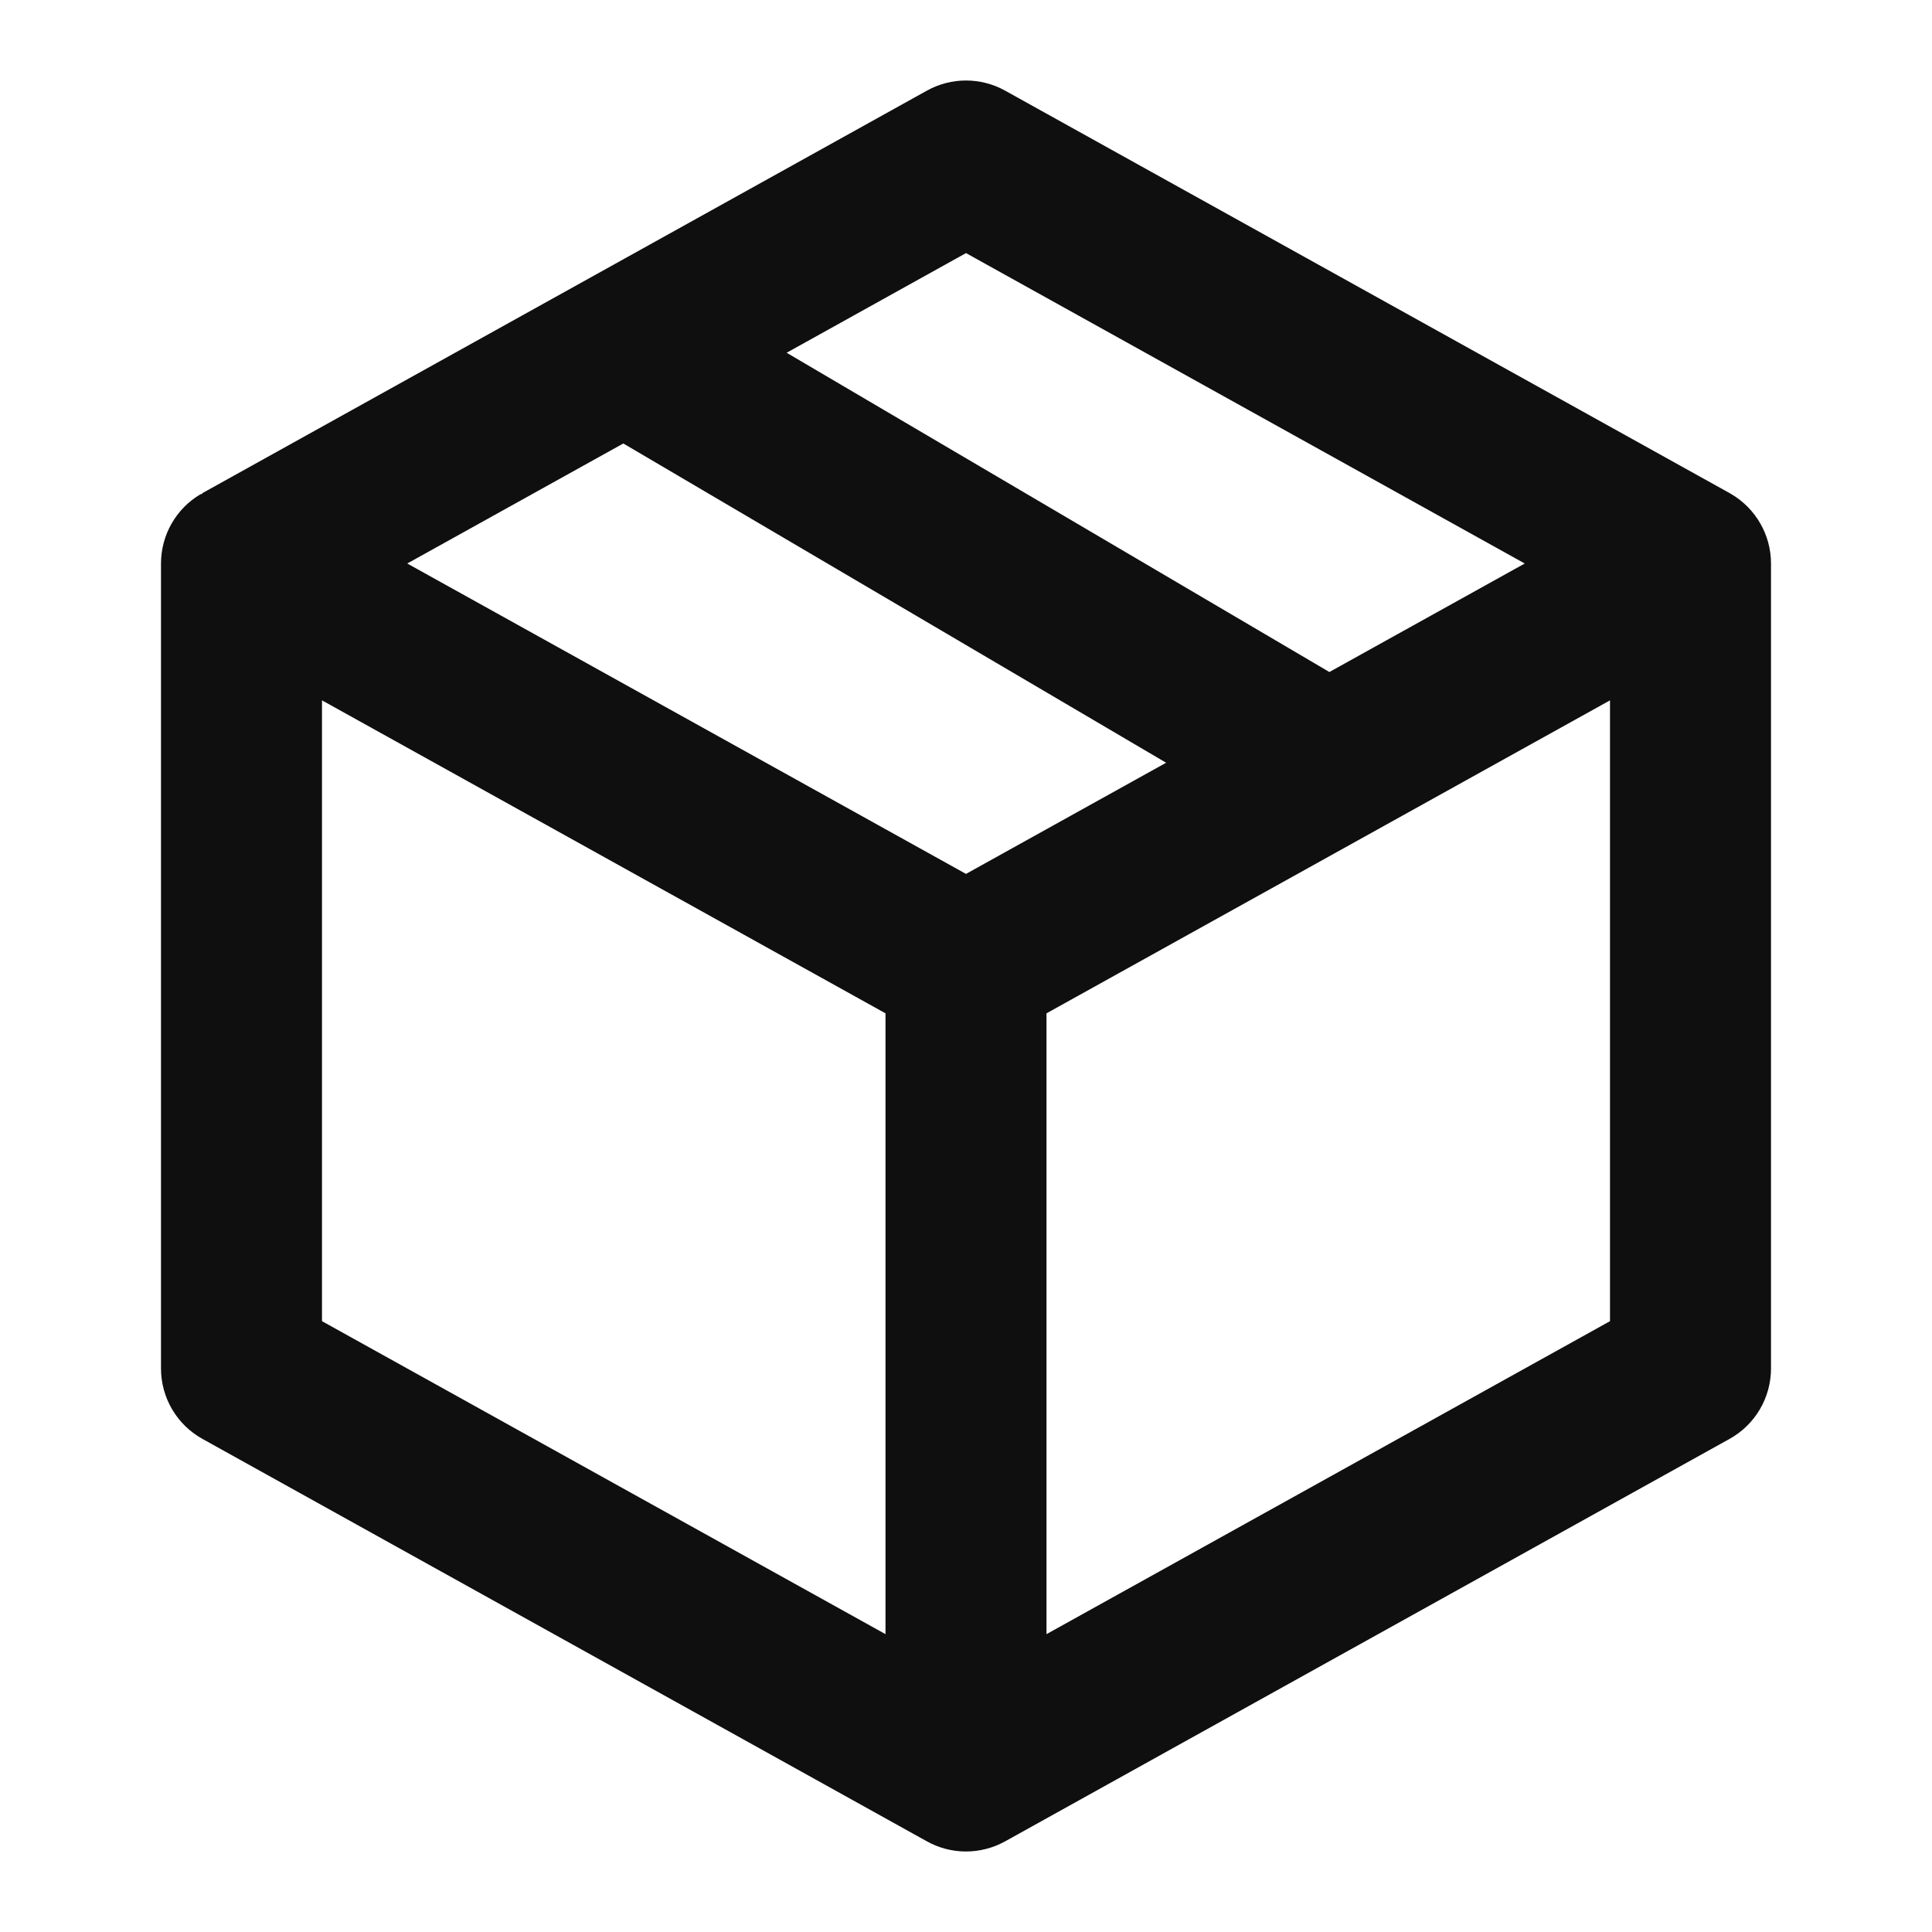
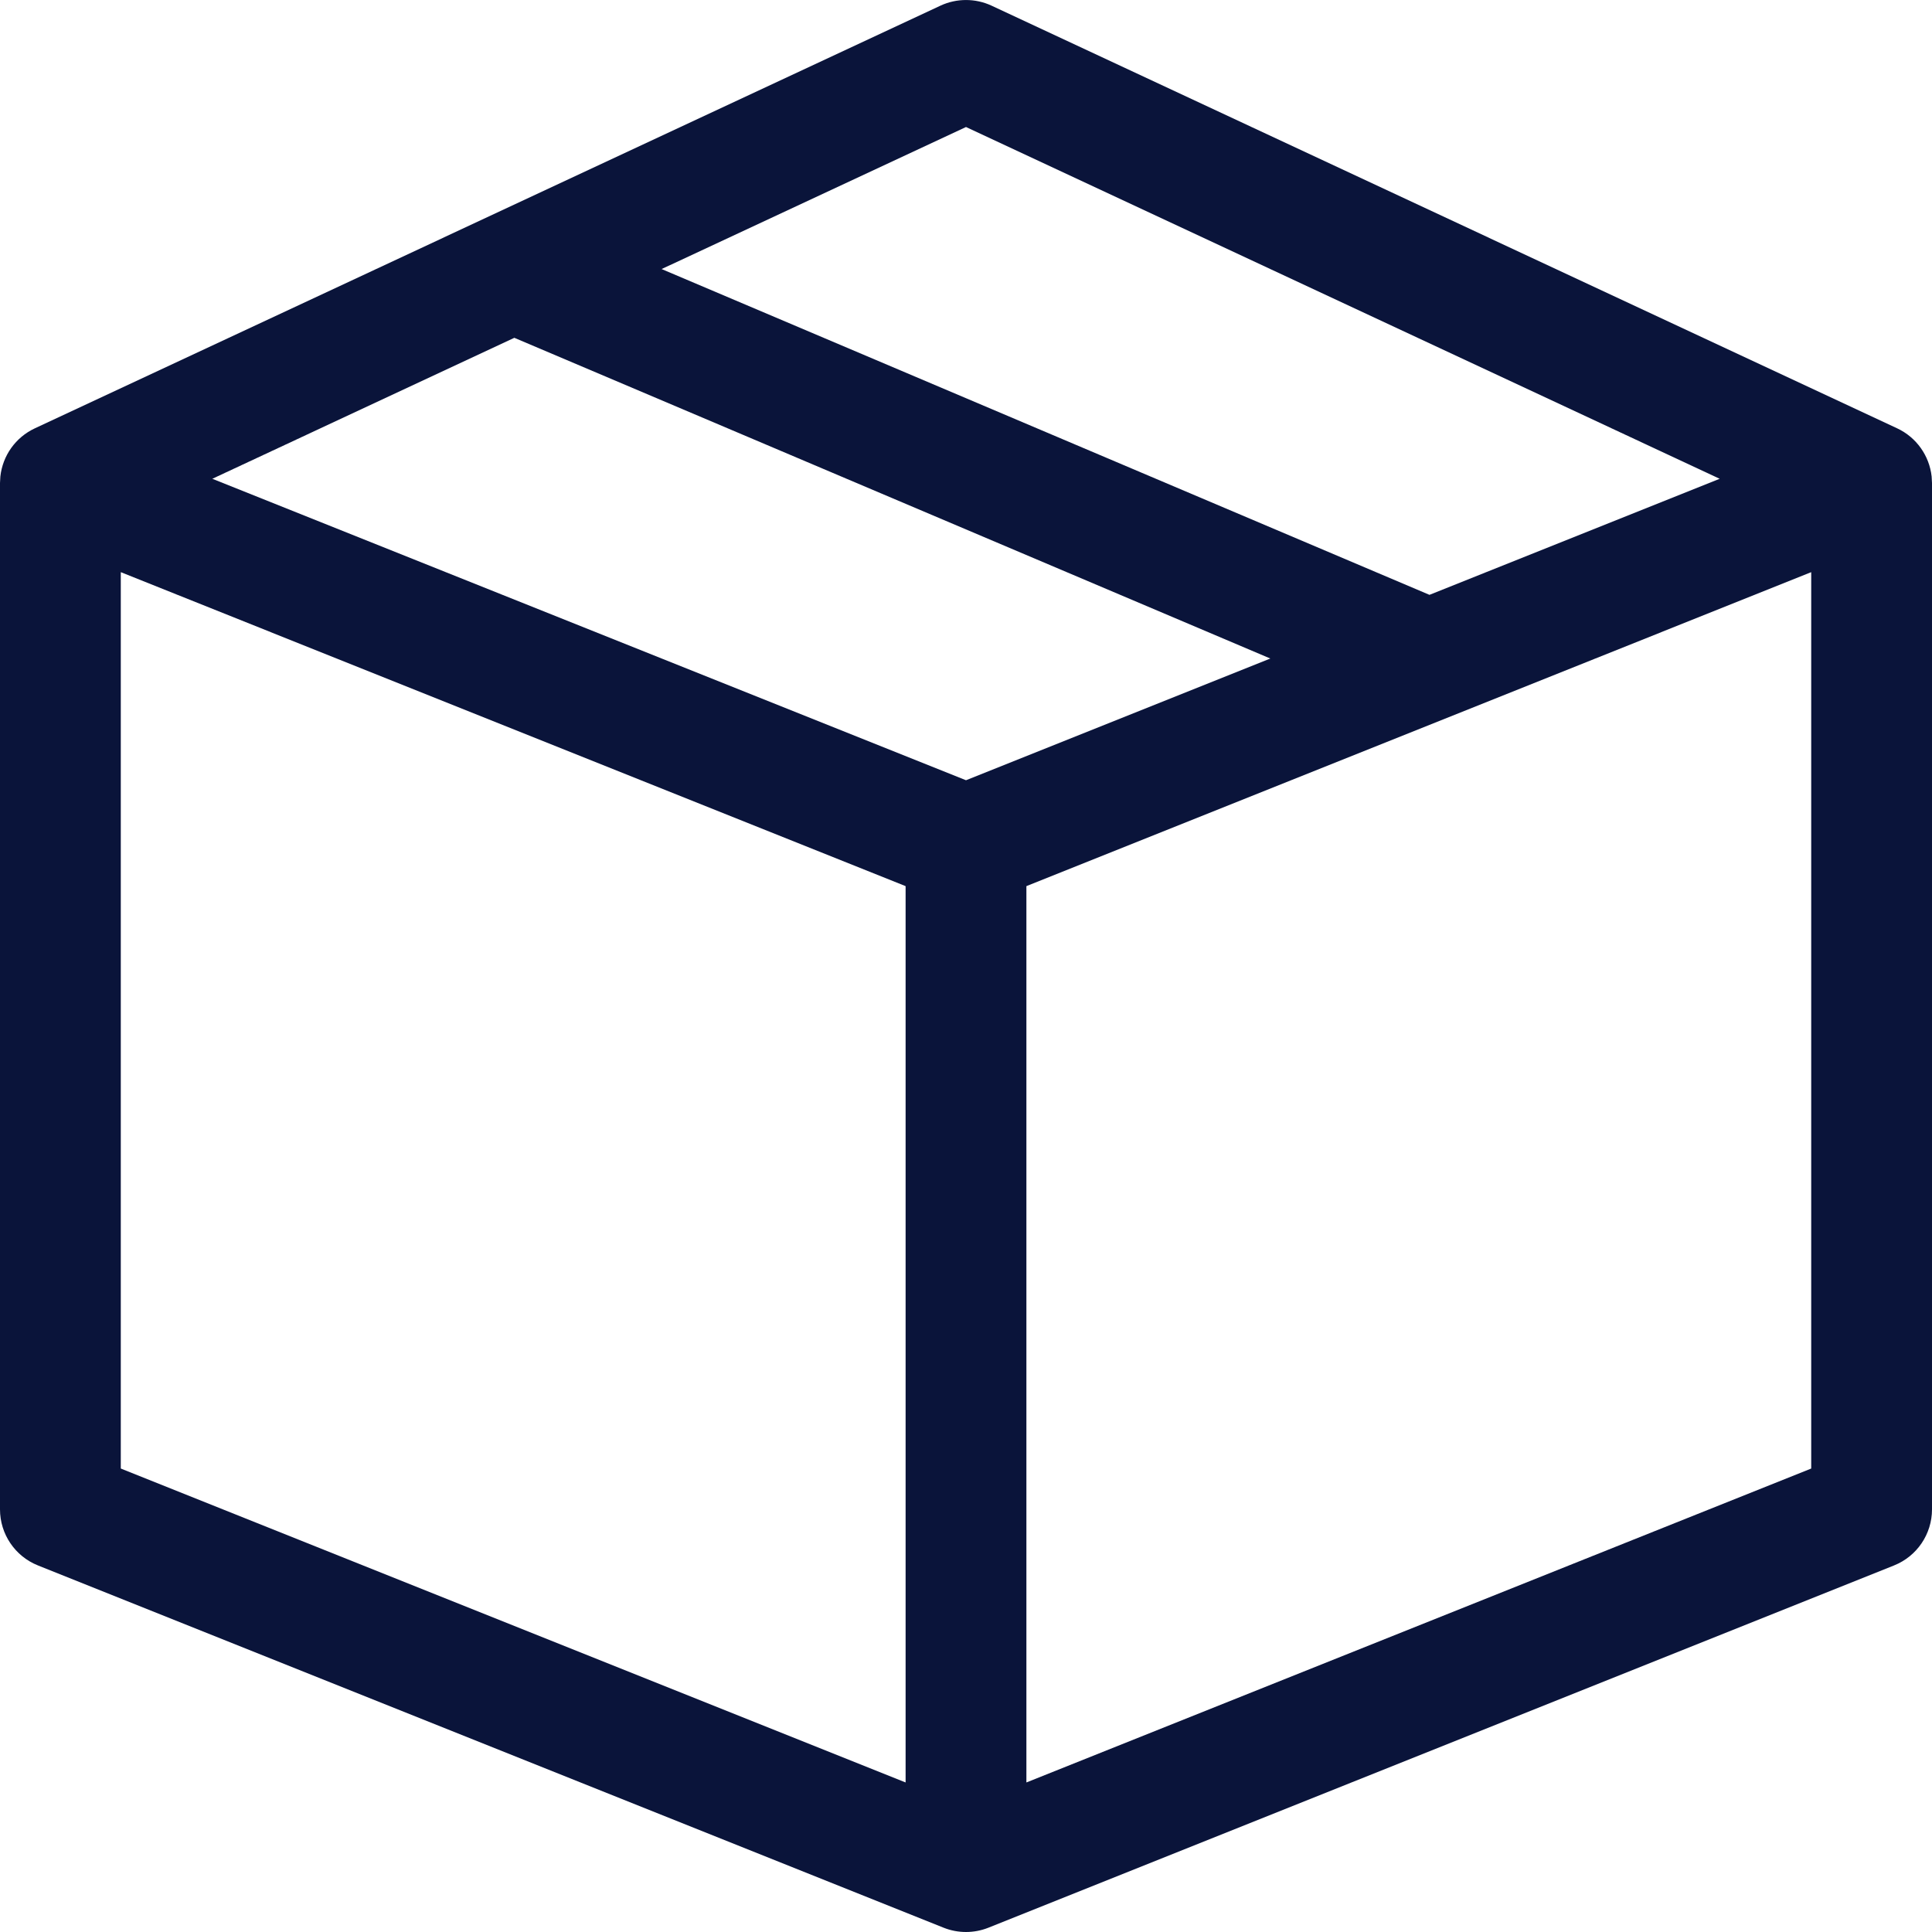
- <svg xmlns="http://www.w3.org/2000/svg" width="800px" height="800px" viewBox="0 0 24 24" fill="none">
-   <path fill-rule="evenodd" clip-rule="evenodd" d="M12.486 1.126C12.184 0.958 11.816 0.958 11.514 1.126L2.514 6.126L2.507 6.138L2.493 6.138C2.187 6.318 2 6.646 2 7V17C2 17.363 2.197 17.698 2.514 17.874L11.502 22.867C11.806 23.042 12.179 23.044 12.486 22.874L21.486 17.874C21.803 17.698 22 17.363 22 17V7C22 6.646 21.812 6.318 21.507 6.138C21.5 6.134 21.492 6.129 21.485 6.125L12.486 1.126ZM5.059 7L12 10.856L14.486 9.475L7.743 5.509L5.059 7ZM16.514 8.348L18.941 7L12 3.144L9.772 4.382L16.514 8.348ZM4 16.412V8.7L11 12.588V20.3L4 16.412ZM13 20.3V12.588L20 8.7V16.412L13 20.3Z" fill="#0F0F0F" />
+ <svg xmlns="http://www.w3.org/2000/svg" viewBox="0 0 27 27" width="27" height="27" fill="none">
+   <rect id="box 1" width="27" height="27" x="0" y="0" fill="rgb(255,255,255)" fill-opacity="0" />
+   <g id="Group">
+     <path id="Vector" d="M26.995 6.659C26.963 6.369 26.783 6.112 26.513 5.986L13.857 0.079C13.631 -0.026 13.369 -0.026 13.143 0.079L0.487 5.986C0.217 6.112 0.037 6.368 0.005 6.659C0.004 6.665 0 6.746 0 6.75L0 21.094C0 21.439 0.21 21.749 0.53 21.877L13.187 26.94C13.287 26.98 13.394 27 13.5 27C13.606 27 13.713 26.98 13.813 26.94L26.47 21.877C26.79 21.749 27 21.439 27 21.094L27 6.75C27 6.746 26.995 6.665 26.995 6.659ZM13.5 1.775L24.033 6.691L19.977 8.313L9.246 3.76L13.5 1.775ZM7.188 4.721L17.753 9.203L13.5 10.904L2.967 6.691L7.188 4.721ZM1.688 7.996L12.656 12.384L12.656 24.91L1.688 20.523L1.688 7.996ZM14.344 24.91L14.344 12.384L25.312 7.996L25.312 20.523L14.344 24.91Z" fill="rgb(9.74,20.453,58.438)" fill-rule="nonzero" />
+   </g>
</svg>
